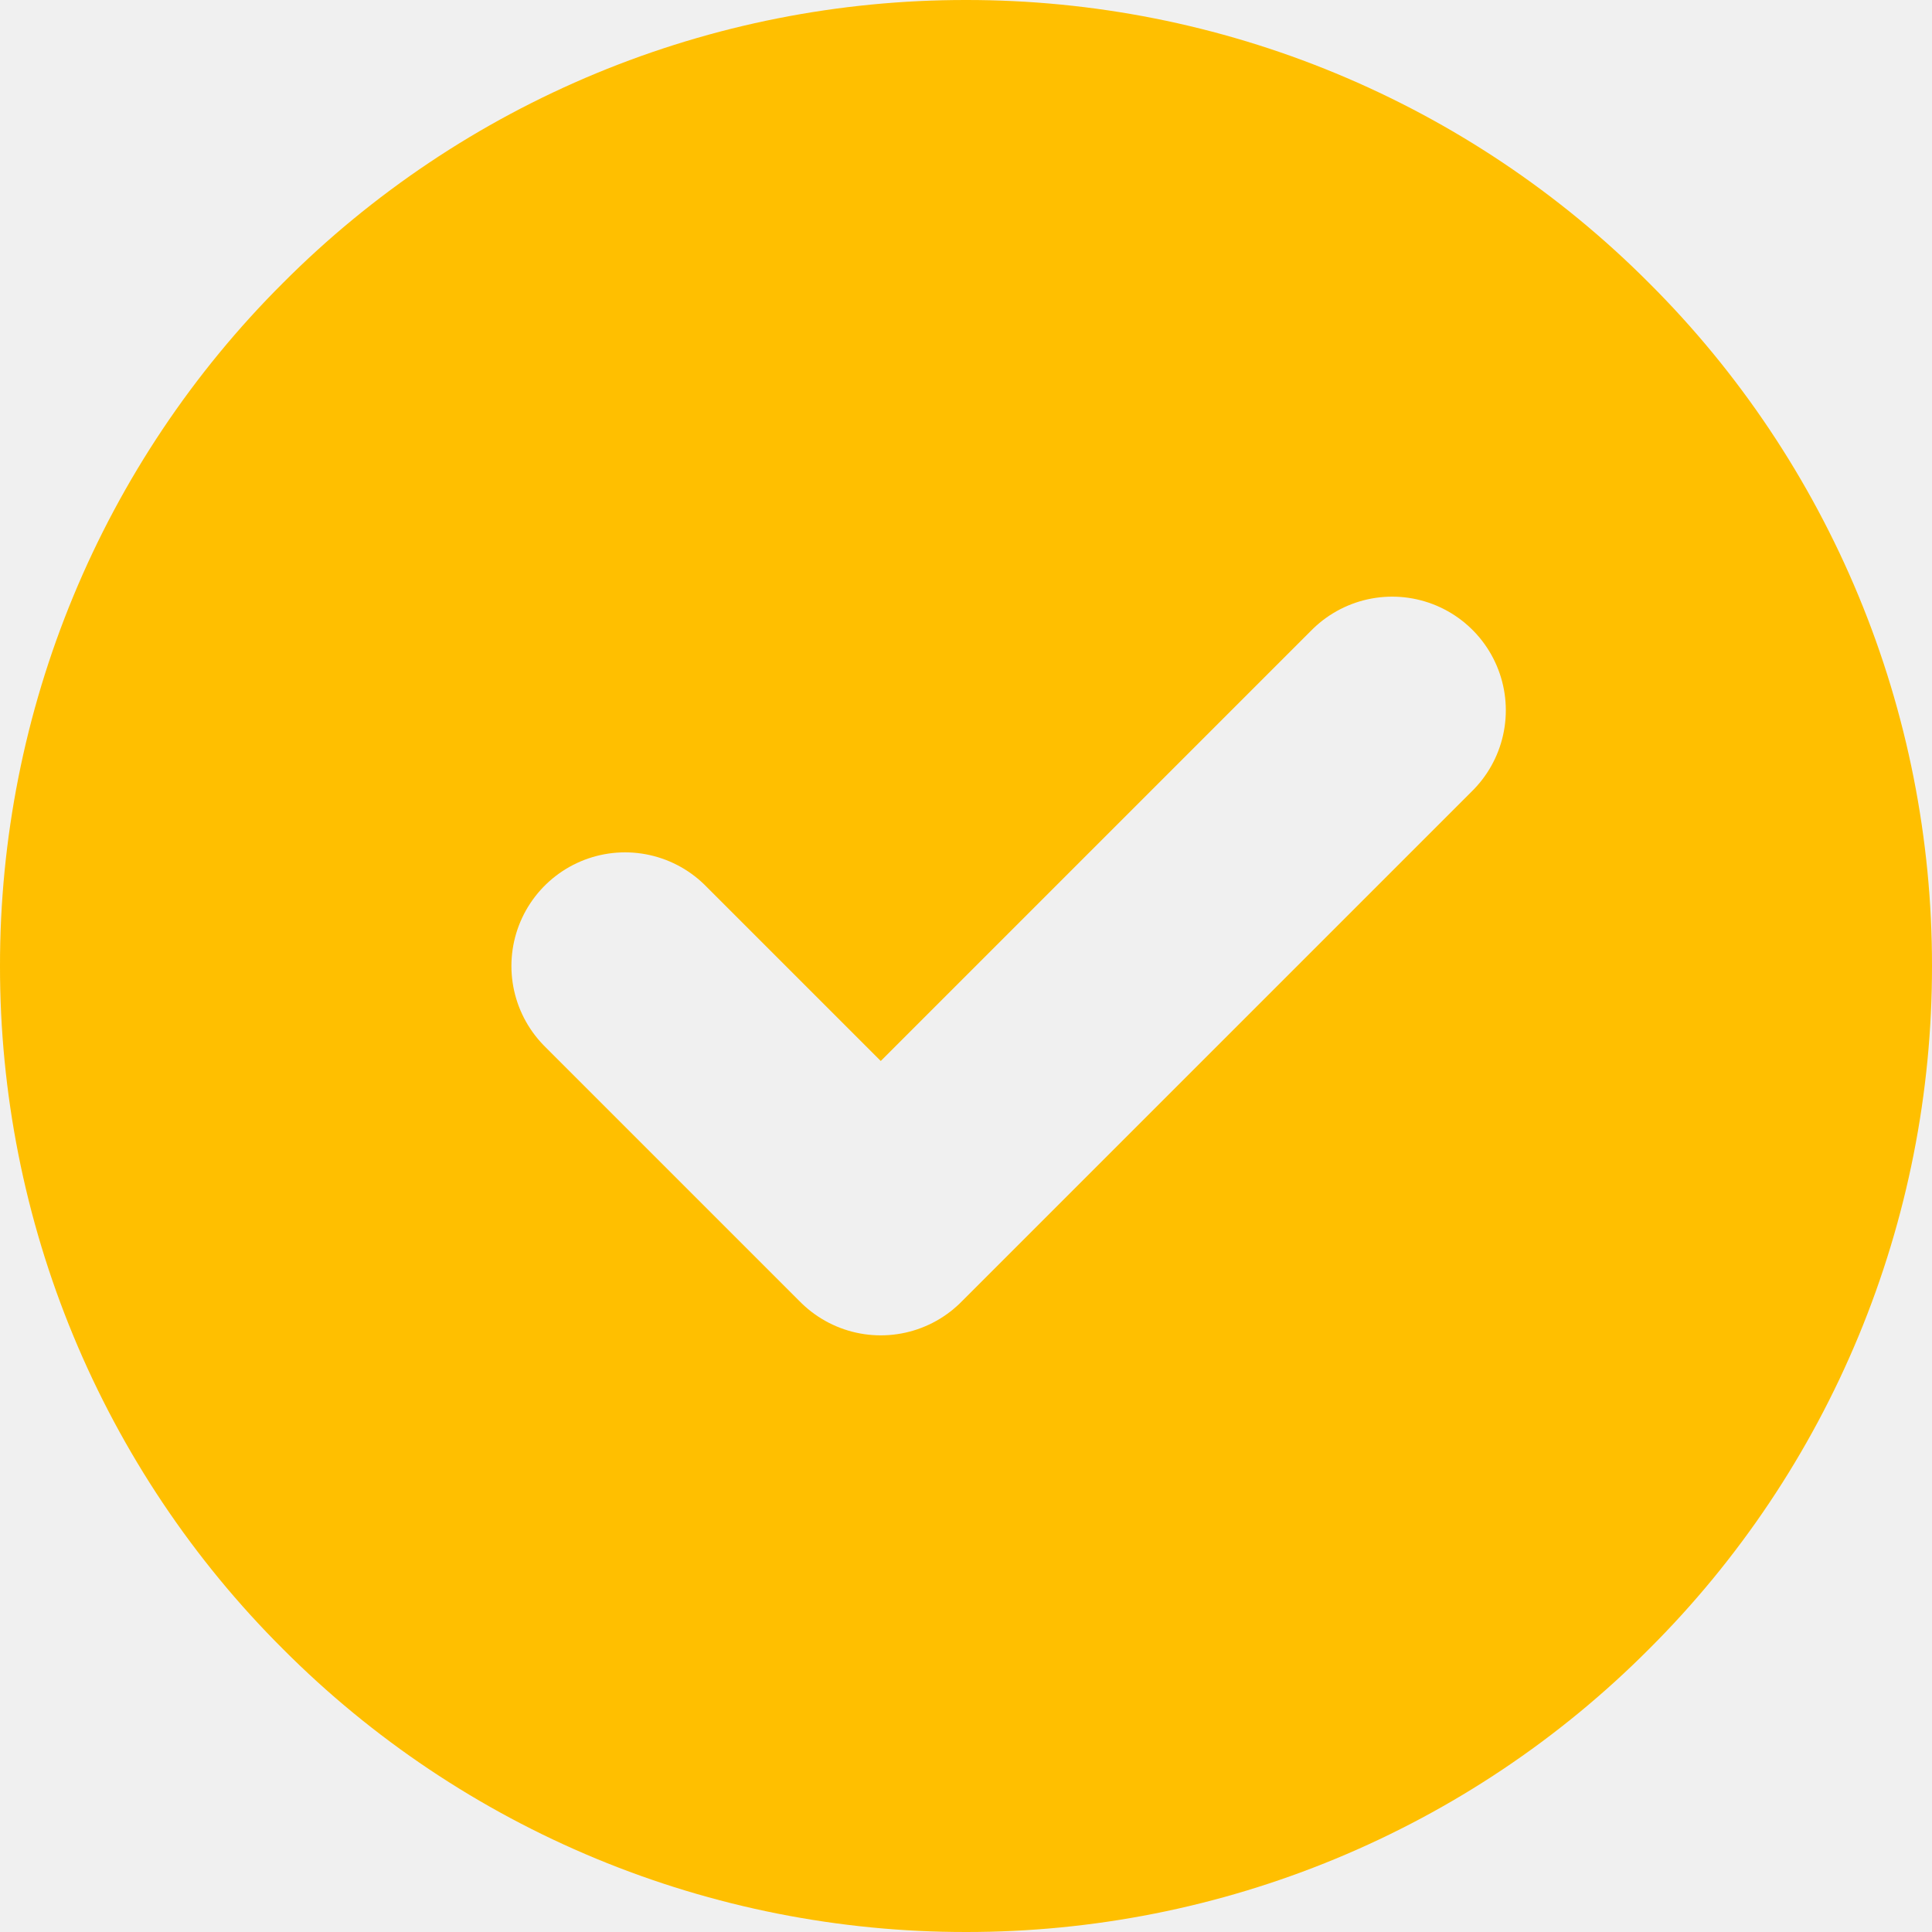
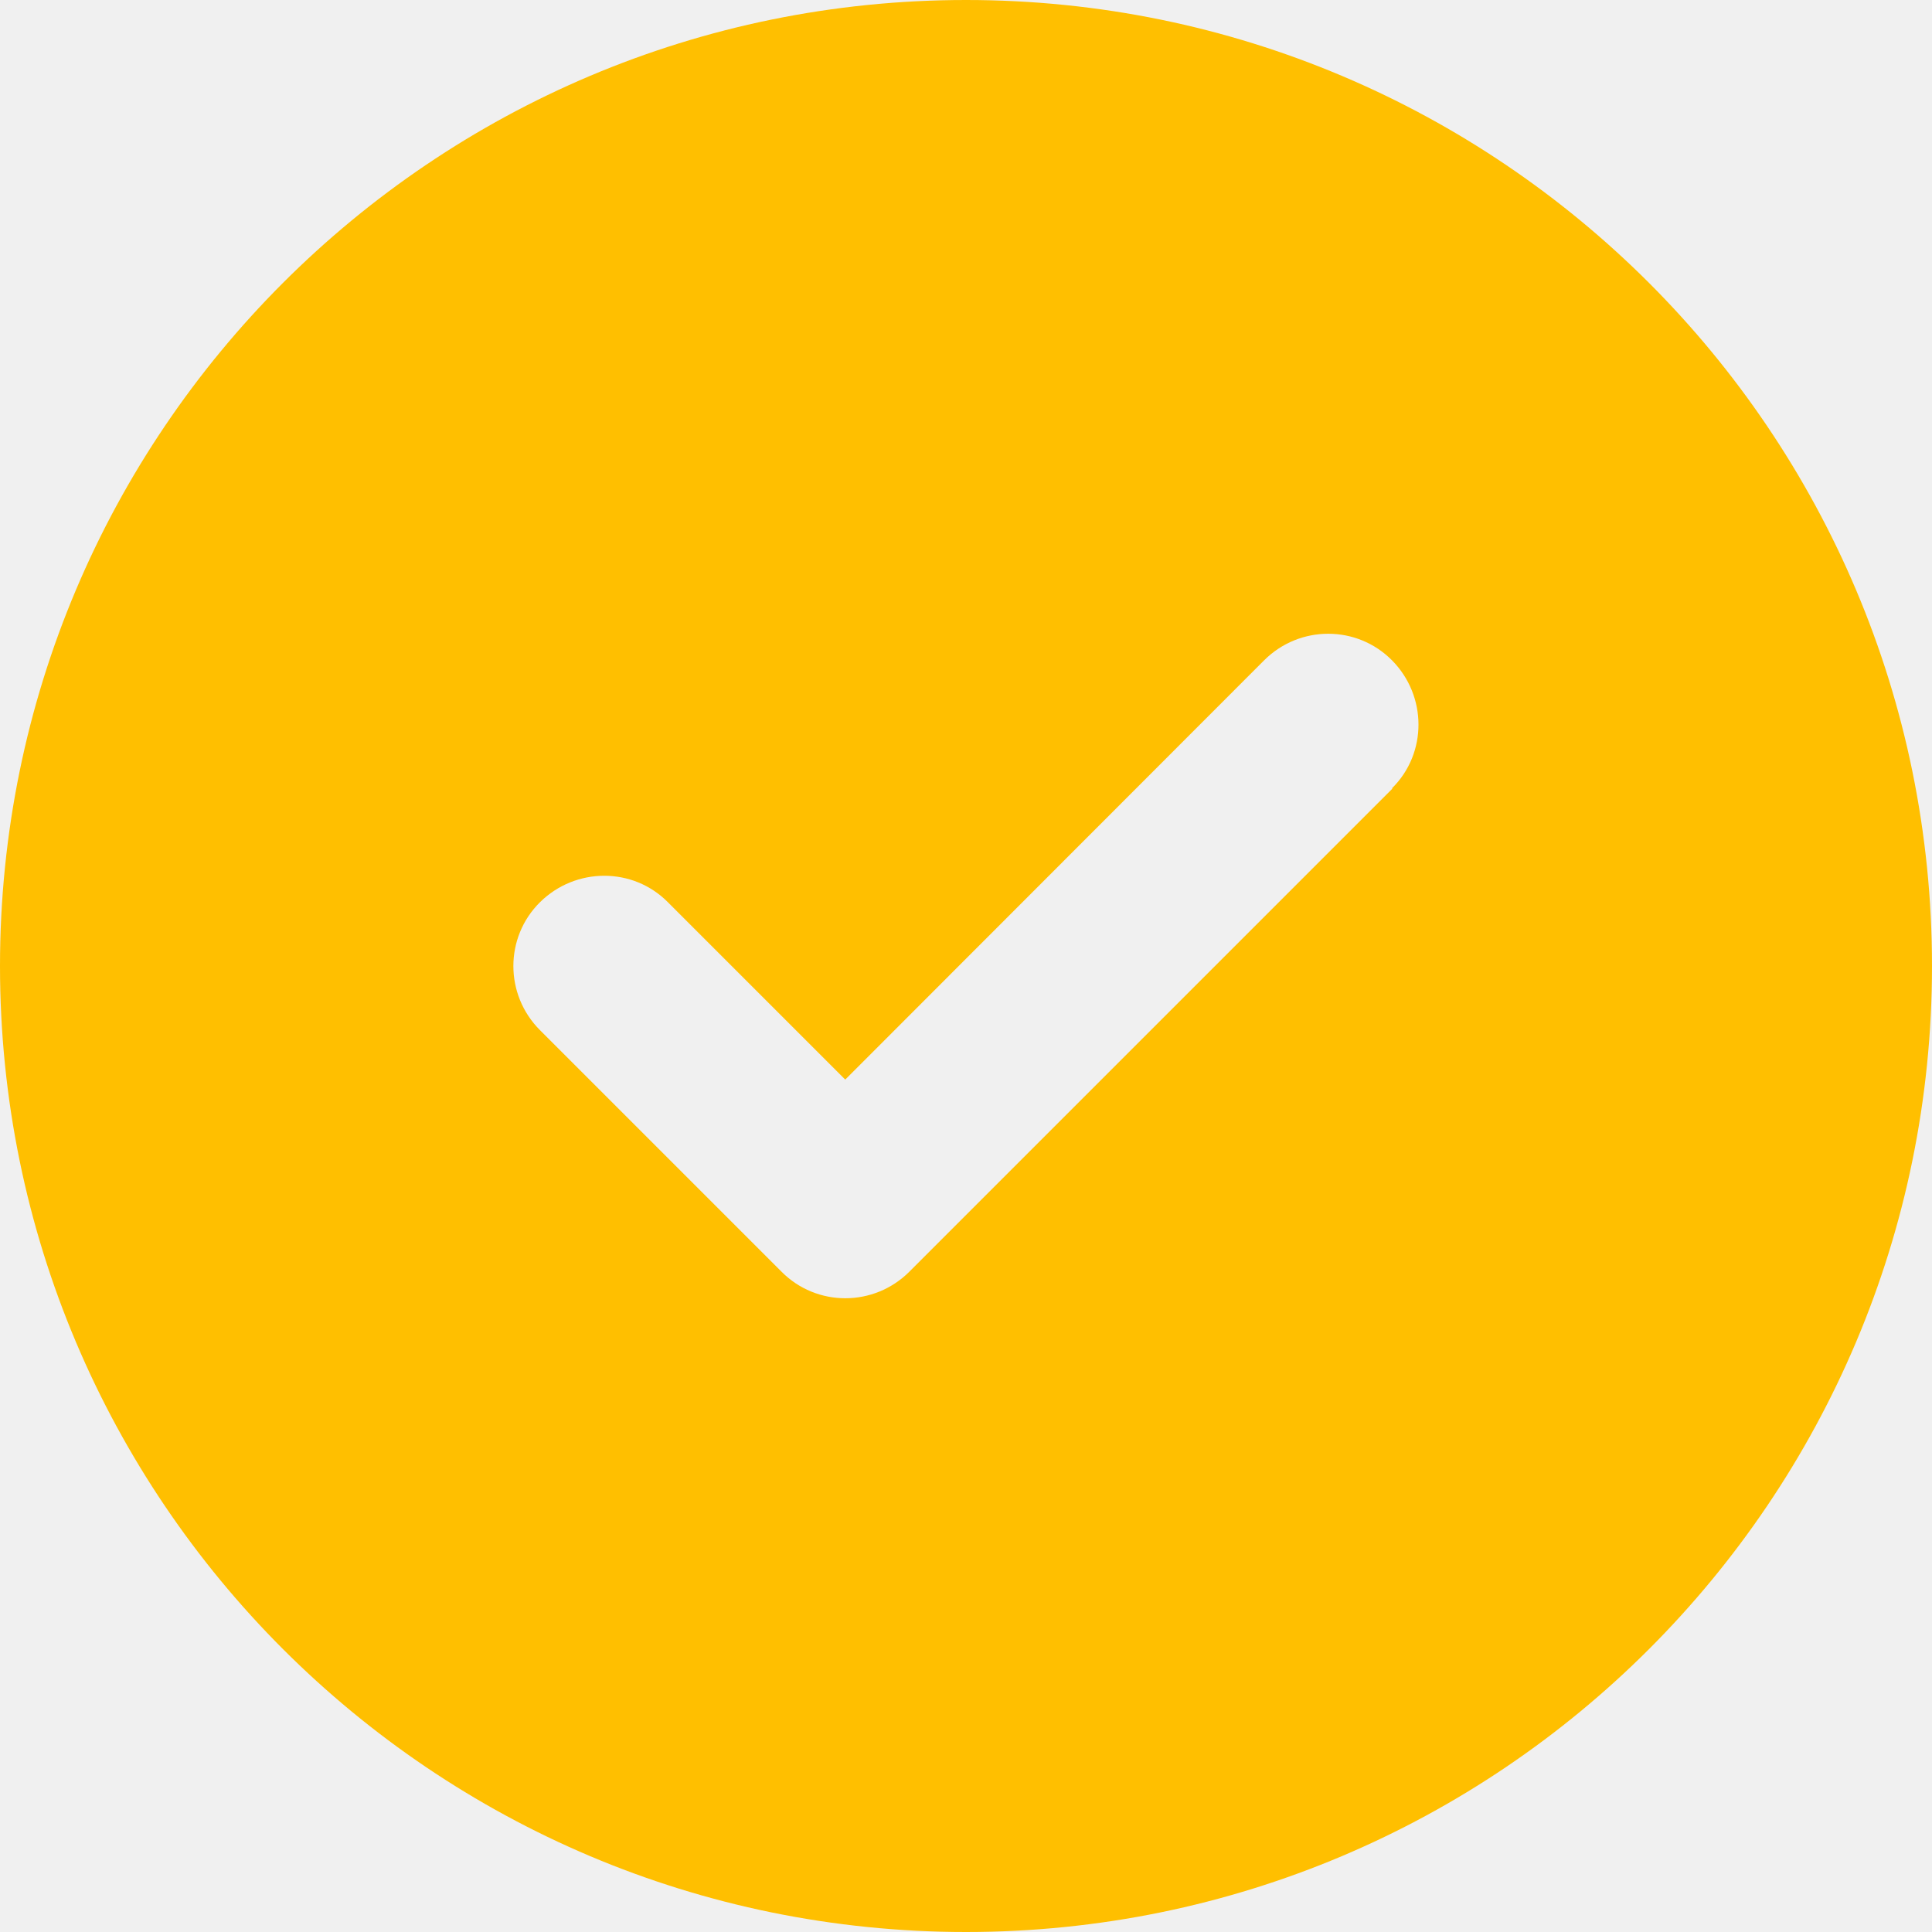
- <svg xmlns="http://www.w3.org/2000/svg" width="25" height="25" viewBox="0 0 17 17" fill="none">
-   <mask id="mask0_73_1569" style="mask-type:luminance" maskUnits="userSpaceOnUse" x="0" y="0" width="17" height="17">
-     <path d="M8.5 16C9.485 16.001 10.461 15.808 11.371 15.431C12.281 15.054 13.108 14.501 13.803 13.803C14.501 13.108 15.054 12.281 15.431 11.371C15.808 10.461 16.001 9.485 16 8.5C16.001 7.515 15.808 6.539 15.431 5.629C15.054 4.719 14.501 3.892 13.803 3.197C13.108 2.499 12.281 1.946 11.371 1.569C10.461 1.192 9.485 0.999 8.5 1C7.515 0.999 6.539 1.192 5.629 1.569C4.719 1.946 3.892 2.499 3.197 3.197C2.499 3.892 1.946 4.719 1.569 5.629C1.192 6.539 0.999 7.515 1 8.5C0.999 9.485 1.192 10.461 1.569 11.371C1.946 12.281 2.499 13.108 3.197 13.803C3.892 14.501 4.719 15.054 5.629 15.431C6.539 15.808 7.515 16.001 8.5 16Z" fill="white" stroke="white" stroke-width="2" stroke-linejoin="round" />
-     <path d="M5.5 8.5L7.75 10.75L12.25 6.25" stroke="black" stroke-width="2" stroke-linecap="round" stroke-linejoin="round" />
-   </mask>
-   <g mask="url(#mask0_73_1569)">
-     <path d="M-0.5 -0.5H17.5V17.5H-0.5V-0.5Z" fill="#FFBF00" />
-   </g>
+ <svg xmlns="http://www.w3.org/2000/svg" height="25" width="25" viewBox="0 0 512 512">
+   <path fill="#FFBF00" d="M256 512A256 256 0 1 0 256 0a256 256 0 1 0 0 512zM369 209L241 337c-9.4 9.4-24.6 9.4-33.9 0l-64-64c-9.4-9.4-9.4-24.6 0-33.9s24.6-9.4 33.9 0l47 47L335 175c9.4-9.4 24.6-9.4 33.9 0s9.4 24.6 0 33.9z" />
</svg>
